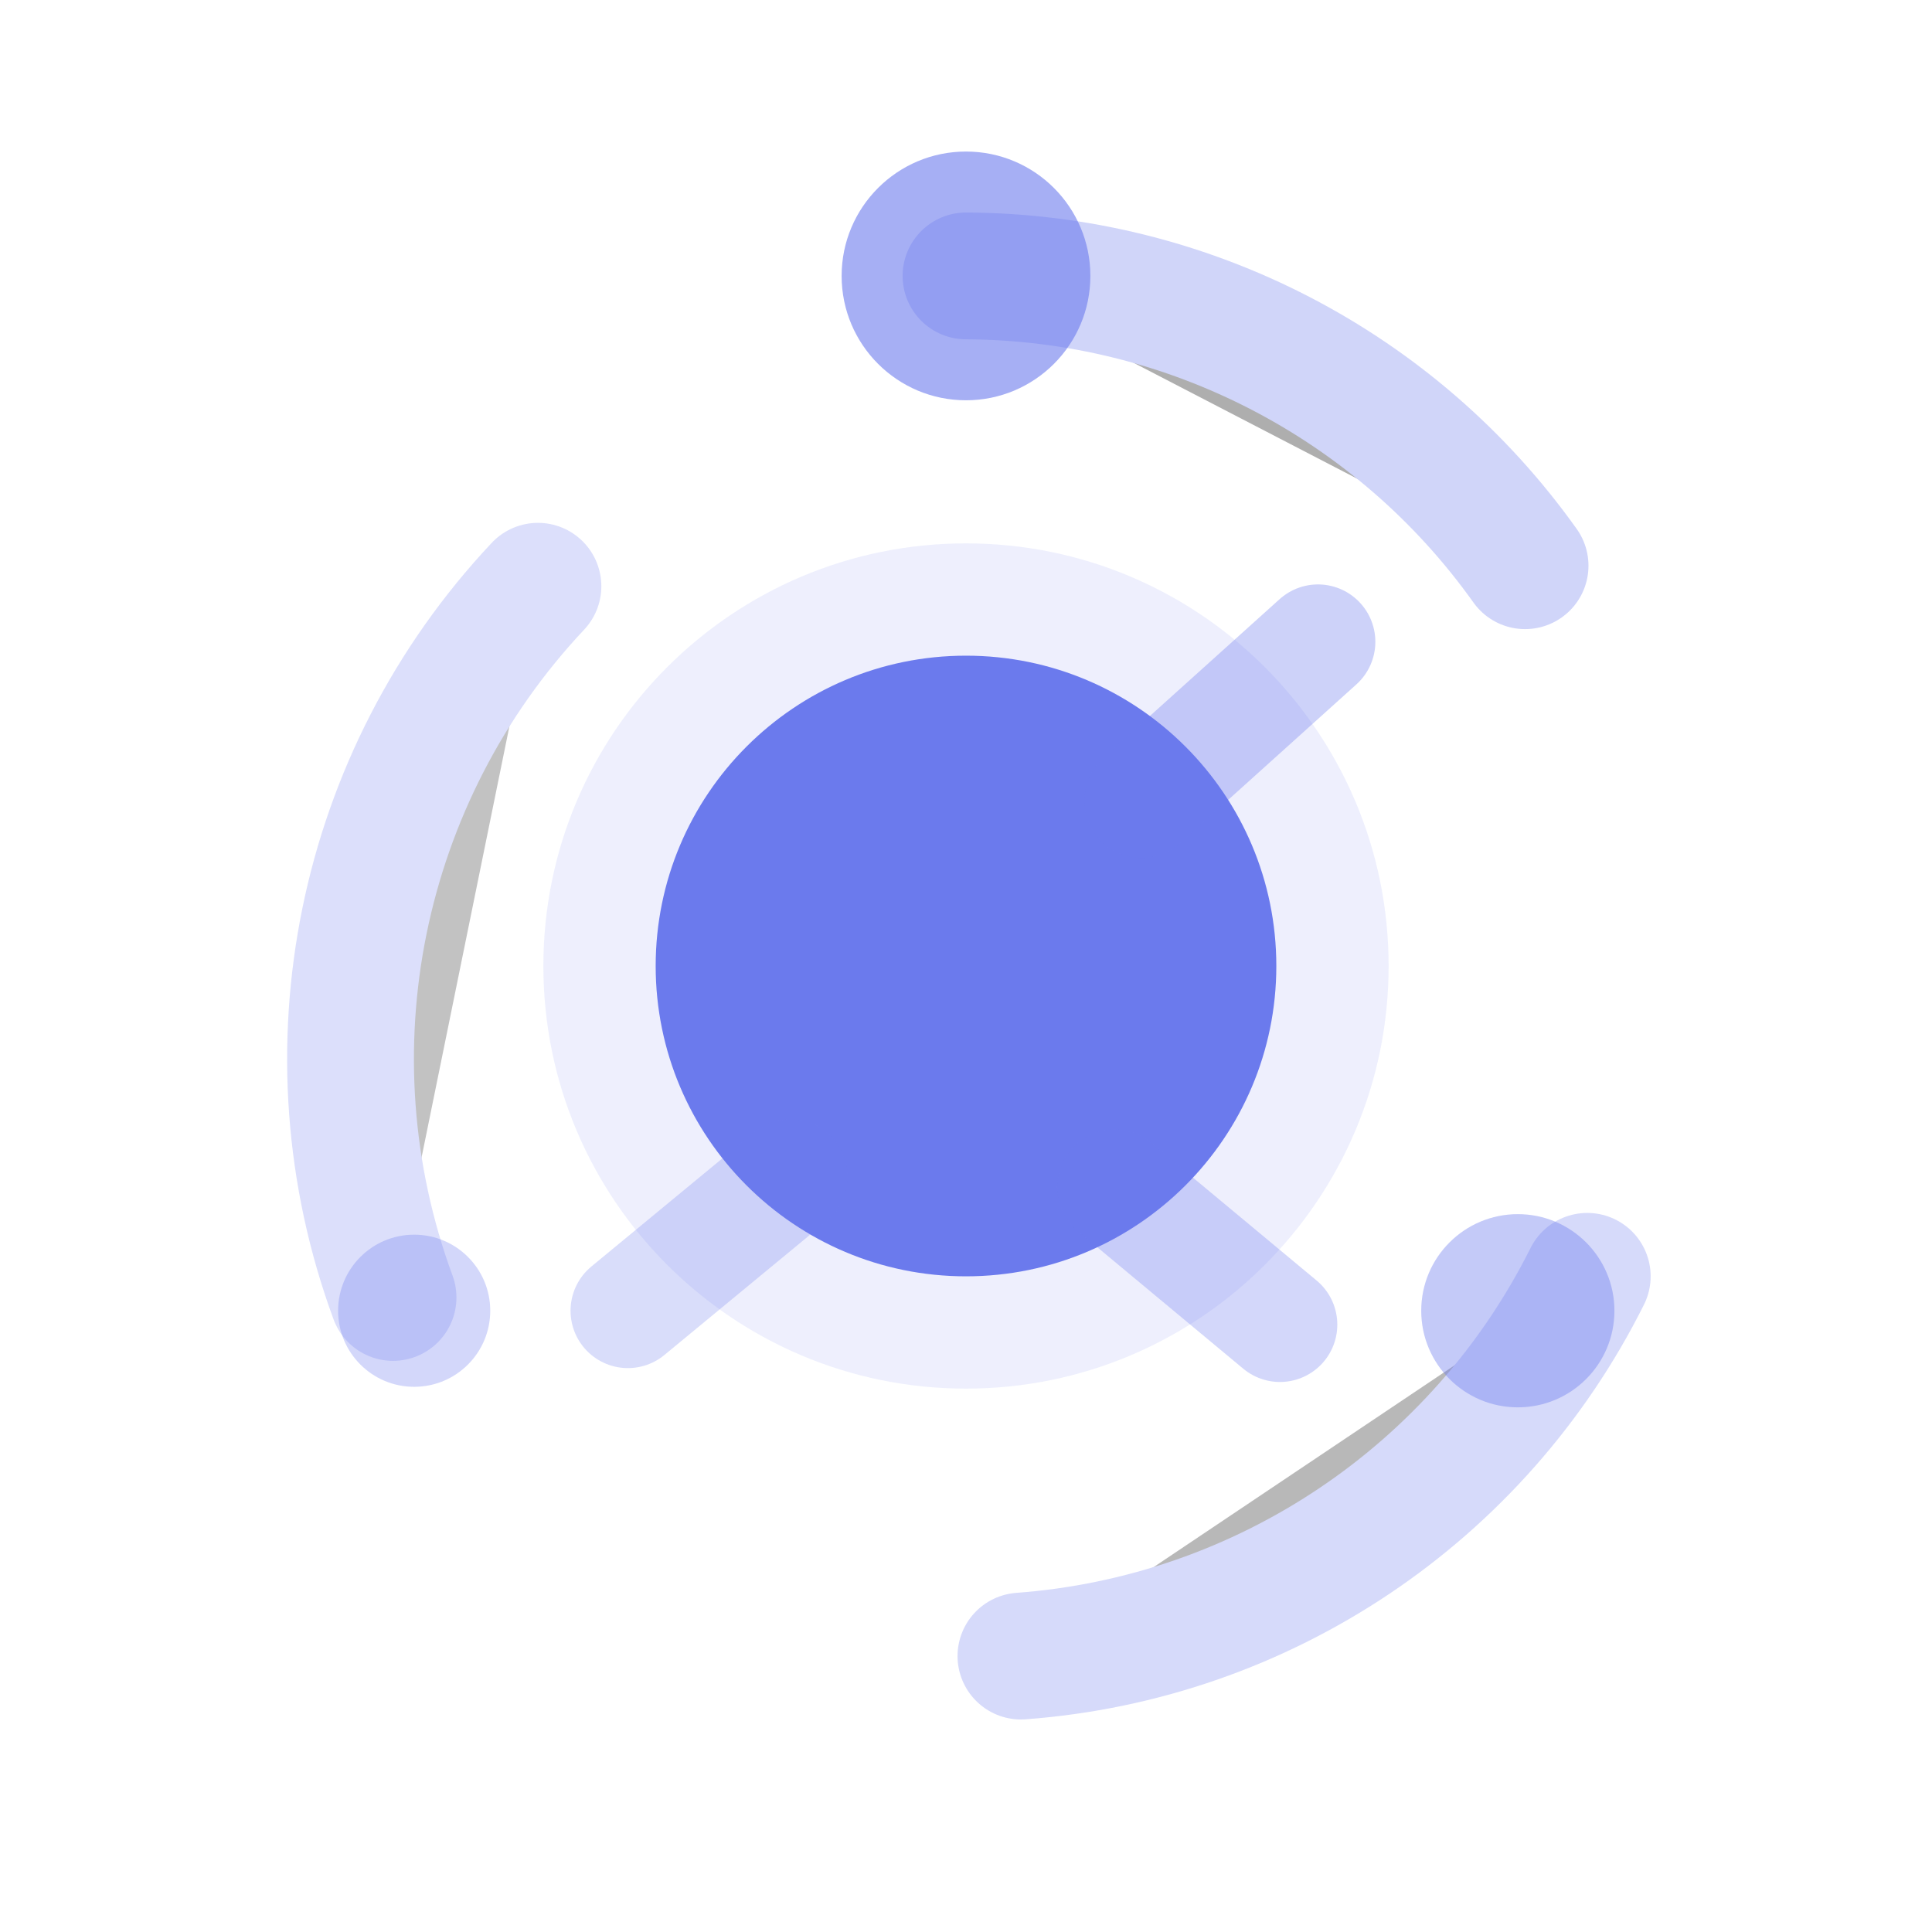
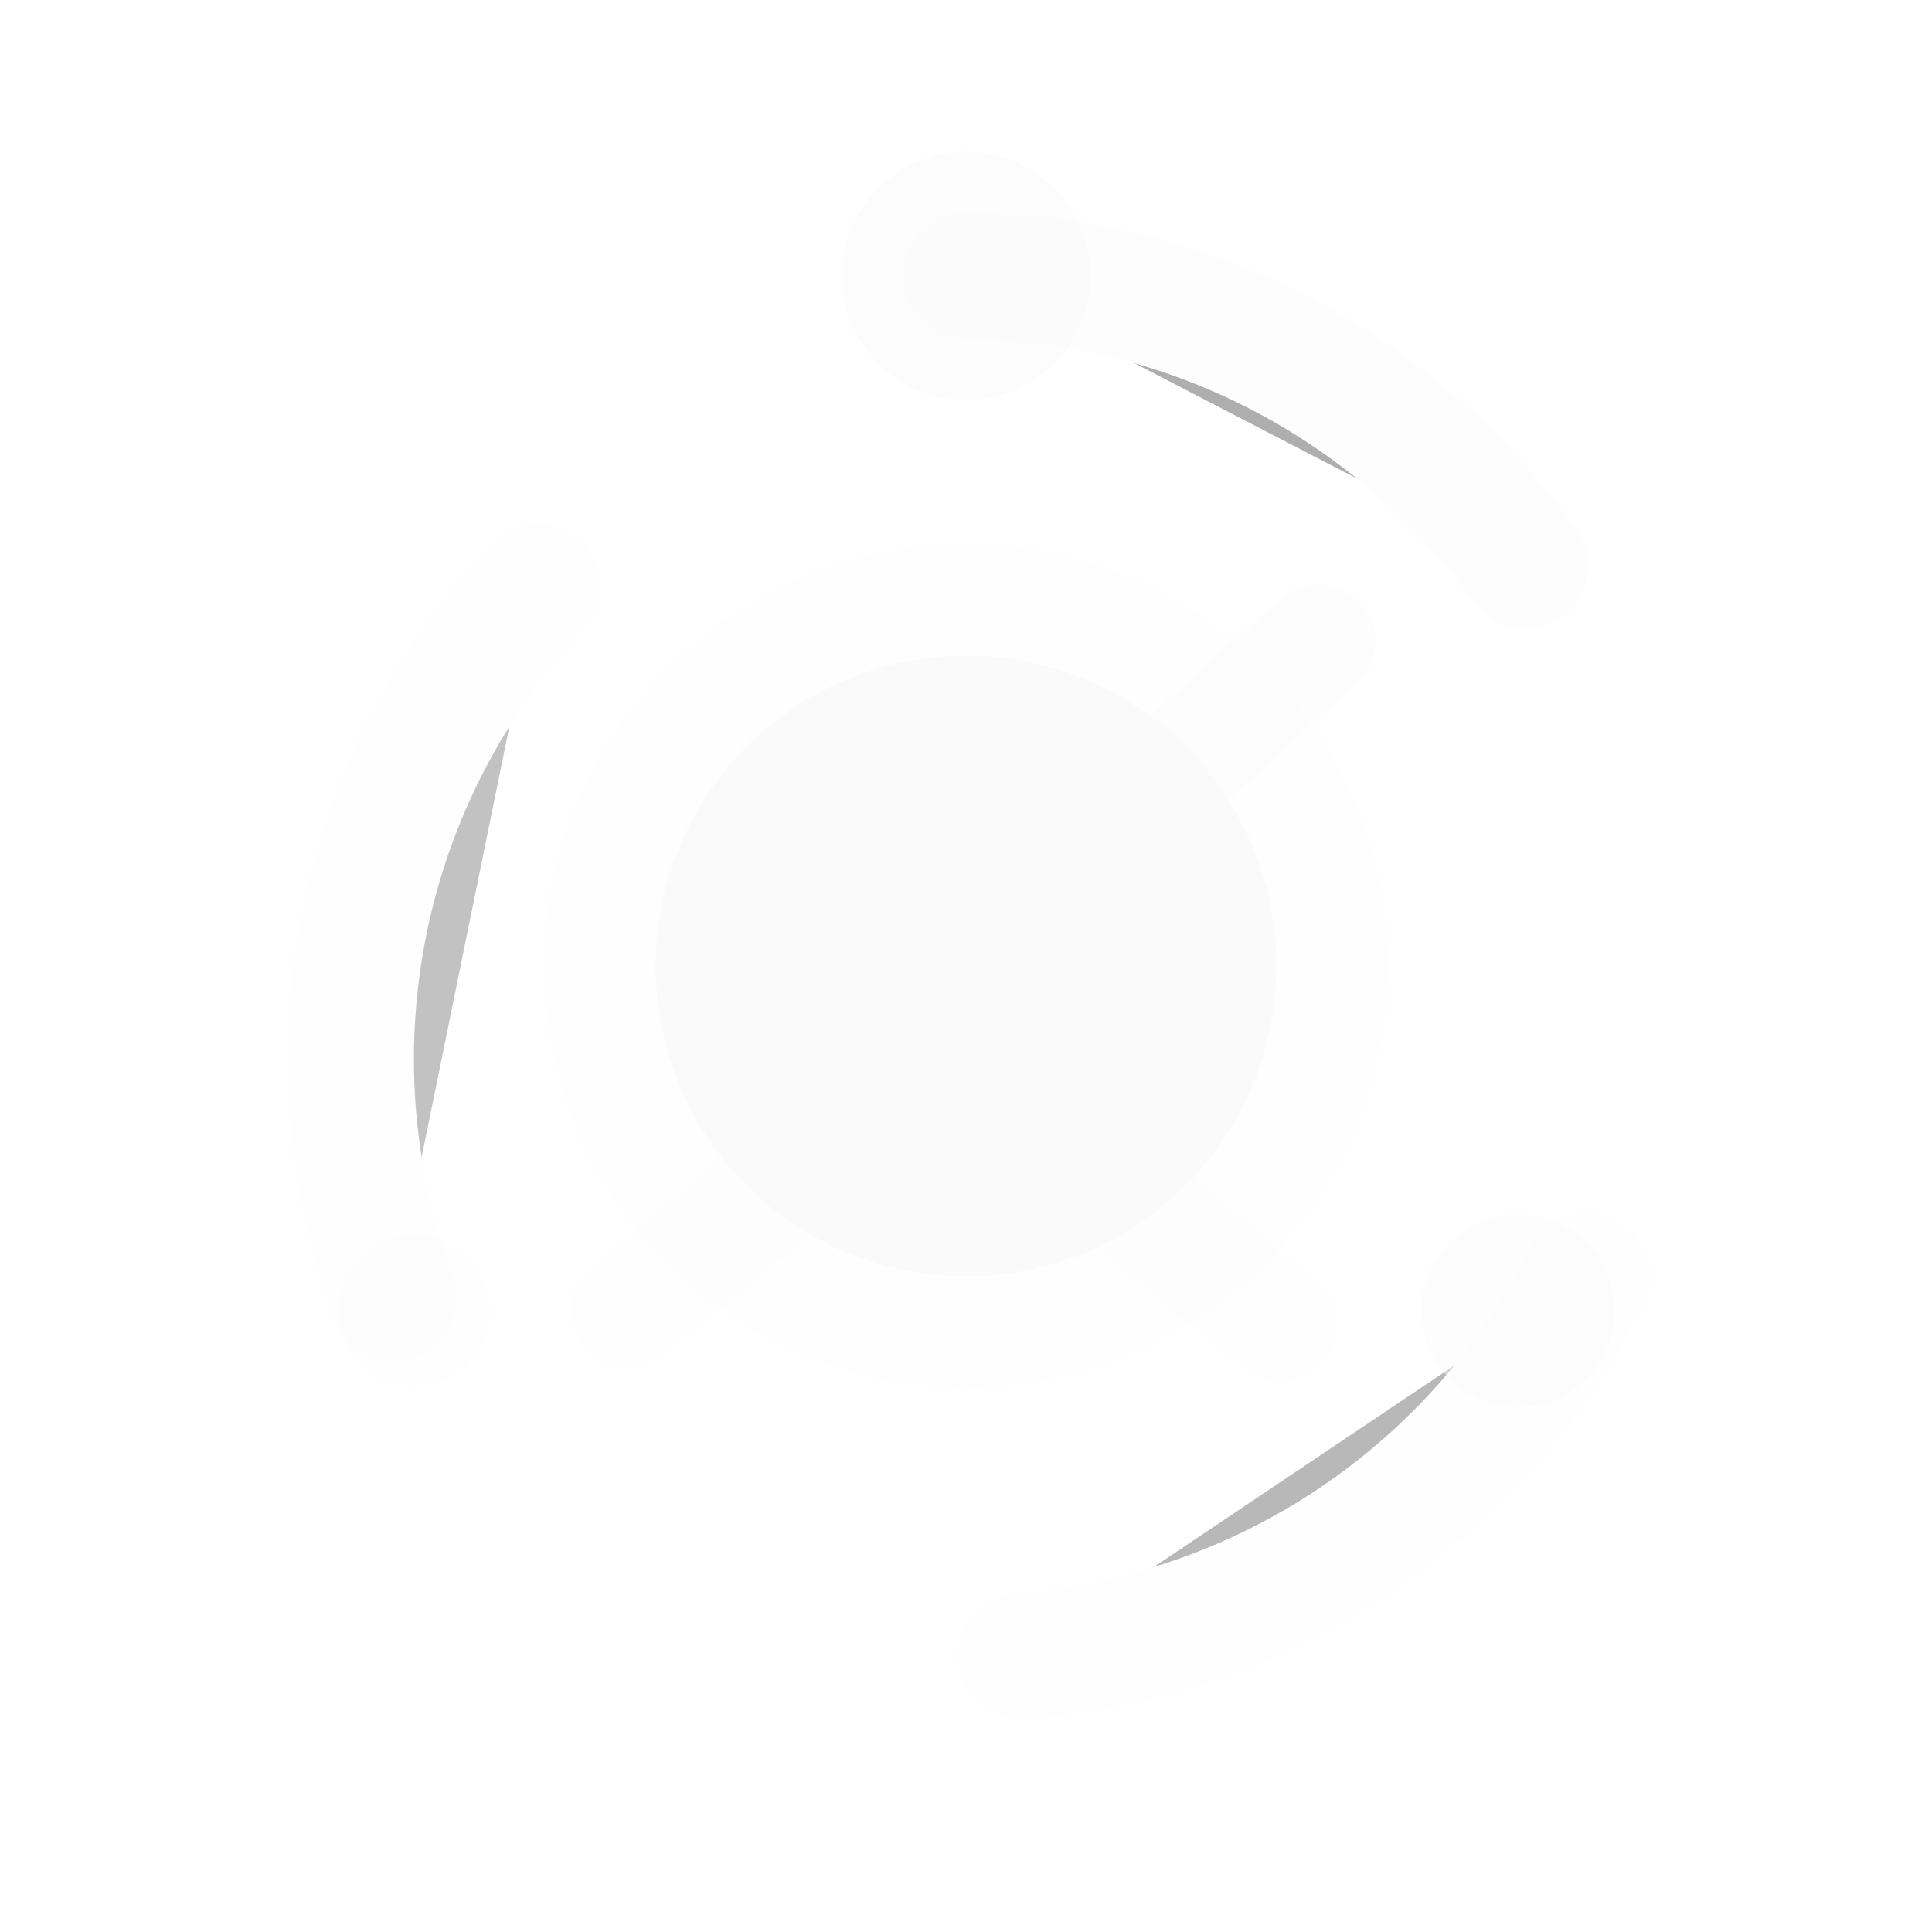
<svg xmlns="http://www.w3.org/2000/svg" width="32" height="32" viewBox="0 0 32 32">
-   <circle cx="16" cy="16" r="7" fill="#6B7AED" opacity="0.12" />
-   <circle cx="16" cy="16" r="5.14" fill="#6B7AED" />
-   <path d="M16 4.57 A11.43 11.43 0 0 1 25.26 9.37" stroke="#6B7AED" stroke-width="2.1" stroke-linecap="round" opacity="0.32" />
-   <path d="M26.29 21.14 A11.43 11.43 0 0 1 16.91 27.43" stroke="#6B7AED" stroke-width="2.1" stroke-linecap="round" opacity="0.28" />
-   <path d="M6.51 21.49 A11.43 11.43 0 0 1 8.91 9.71" stroke="#6B7AED" stroke-width="2.1" stroke-linecap="round" opacity="0.24" />
-   <path d="M21.83 10.63 L18.91 13.26" stroke="#6B7AED" stroke-width="1.9" stroke-linecap="round" opacity="0.34" />
-   <path d="M21.2 21.94 L18.46 19.66" stroke="#6B7AED" stroke-width="1.9" stroke-linecap="round" opacity="0.3" />
-   <path d="M10.4 21.71 L13.09 19.49" stroke="#6B7AED" stroke-width="1.9" stroke-linecap="round" opacity="0.26" />
-   <circle cx="16" cy="4.57" r="2.06" fill="#6B7AED" opacity="0.6" />
-   <circle cx="25.14" cy="21.71" r="1.6" fill="#6B7AED" opacity="0.4" />
-   <circle cx="6.86" cy="21.71" r="1.26" fill="#6B7AED" opacity="0.3" />
+   <circle cx="16" cy="16" r="7" fill="#FAFAFA" opacity="0.12" />
+   <circle cx="16" cy="16" r="5.14" fill="#FAFAFA" />
+   <path d="M16 4.57 A11.43 11.43 0 0 1 25.26 9.37" stroke="#FAFAFA" stroke-width="2.1" stroke-linecap="round" opacity="0.32" />
+   <path d="M26.29 21.14 A11.43 11.43 0 0 1 16.91 27.43" stroke="#FAFAFA" stroke-width="2.1" stroke-linecap="round" opacity="0.28" />
+   <path d="M6.51 21.49 A11.43 11.43 0 0 1 8.91 9.71" stroke="#FAFAFA" stroke-width="2.1" stroke-linecap="round" opacity="0.24" />
+   <path d="M21.83 10.63 L18.91 13.26" stroke="#FAFAFA" stroke-width="1.9" stroke-linecap="round" opacity="0.34" />
+   <path d="M21.2 21.94 L18.46 19.66" stroke="#FAFAFA" stroke-width="1.9" stroke-linecap="round" opacity="0.3" />
+   <path d="M10.4 21.71 L13.09 19.49" stroke="#FAFAFA" stroke-width="1.9" stroke-linecap="round" opacity="0.26" />
+   <circle cx="16" cy="4.57" r="2.06" fill="#FAFAFA" opacity="0.6" />
+   <circle cx="25.14" cy="21.71" r="1.6" fill="#FAFAFA" opacity="0.4" />
+   <circle cx="6.86" cy="21.71" r="1.26" fill="#FAFAFA" opacity="0.3" />
</svg>
